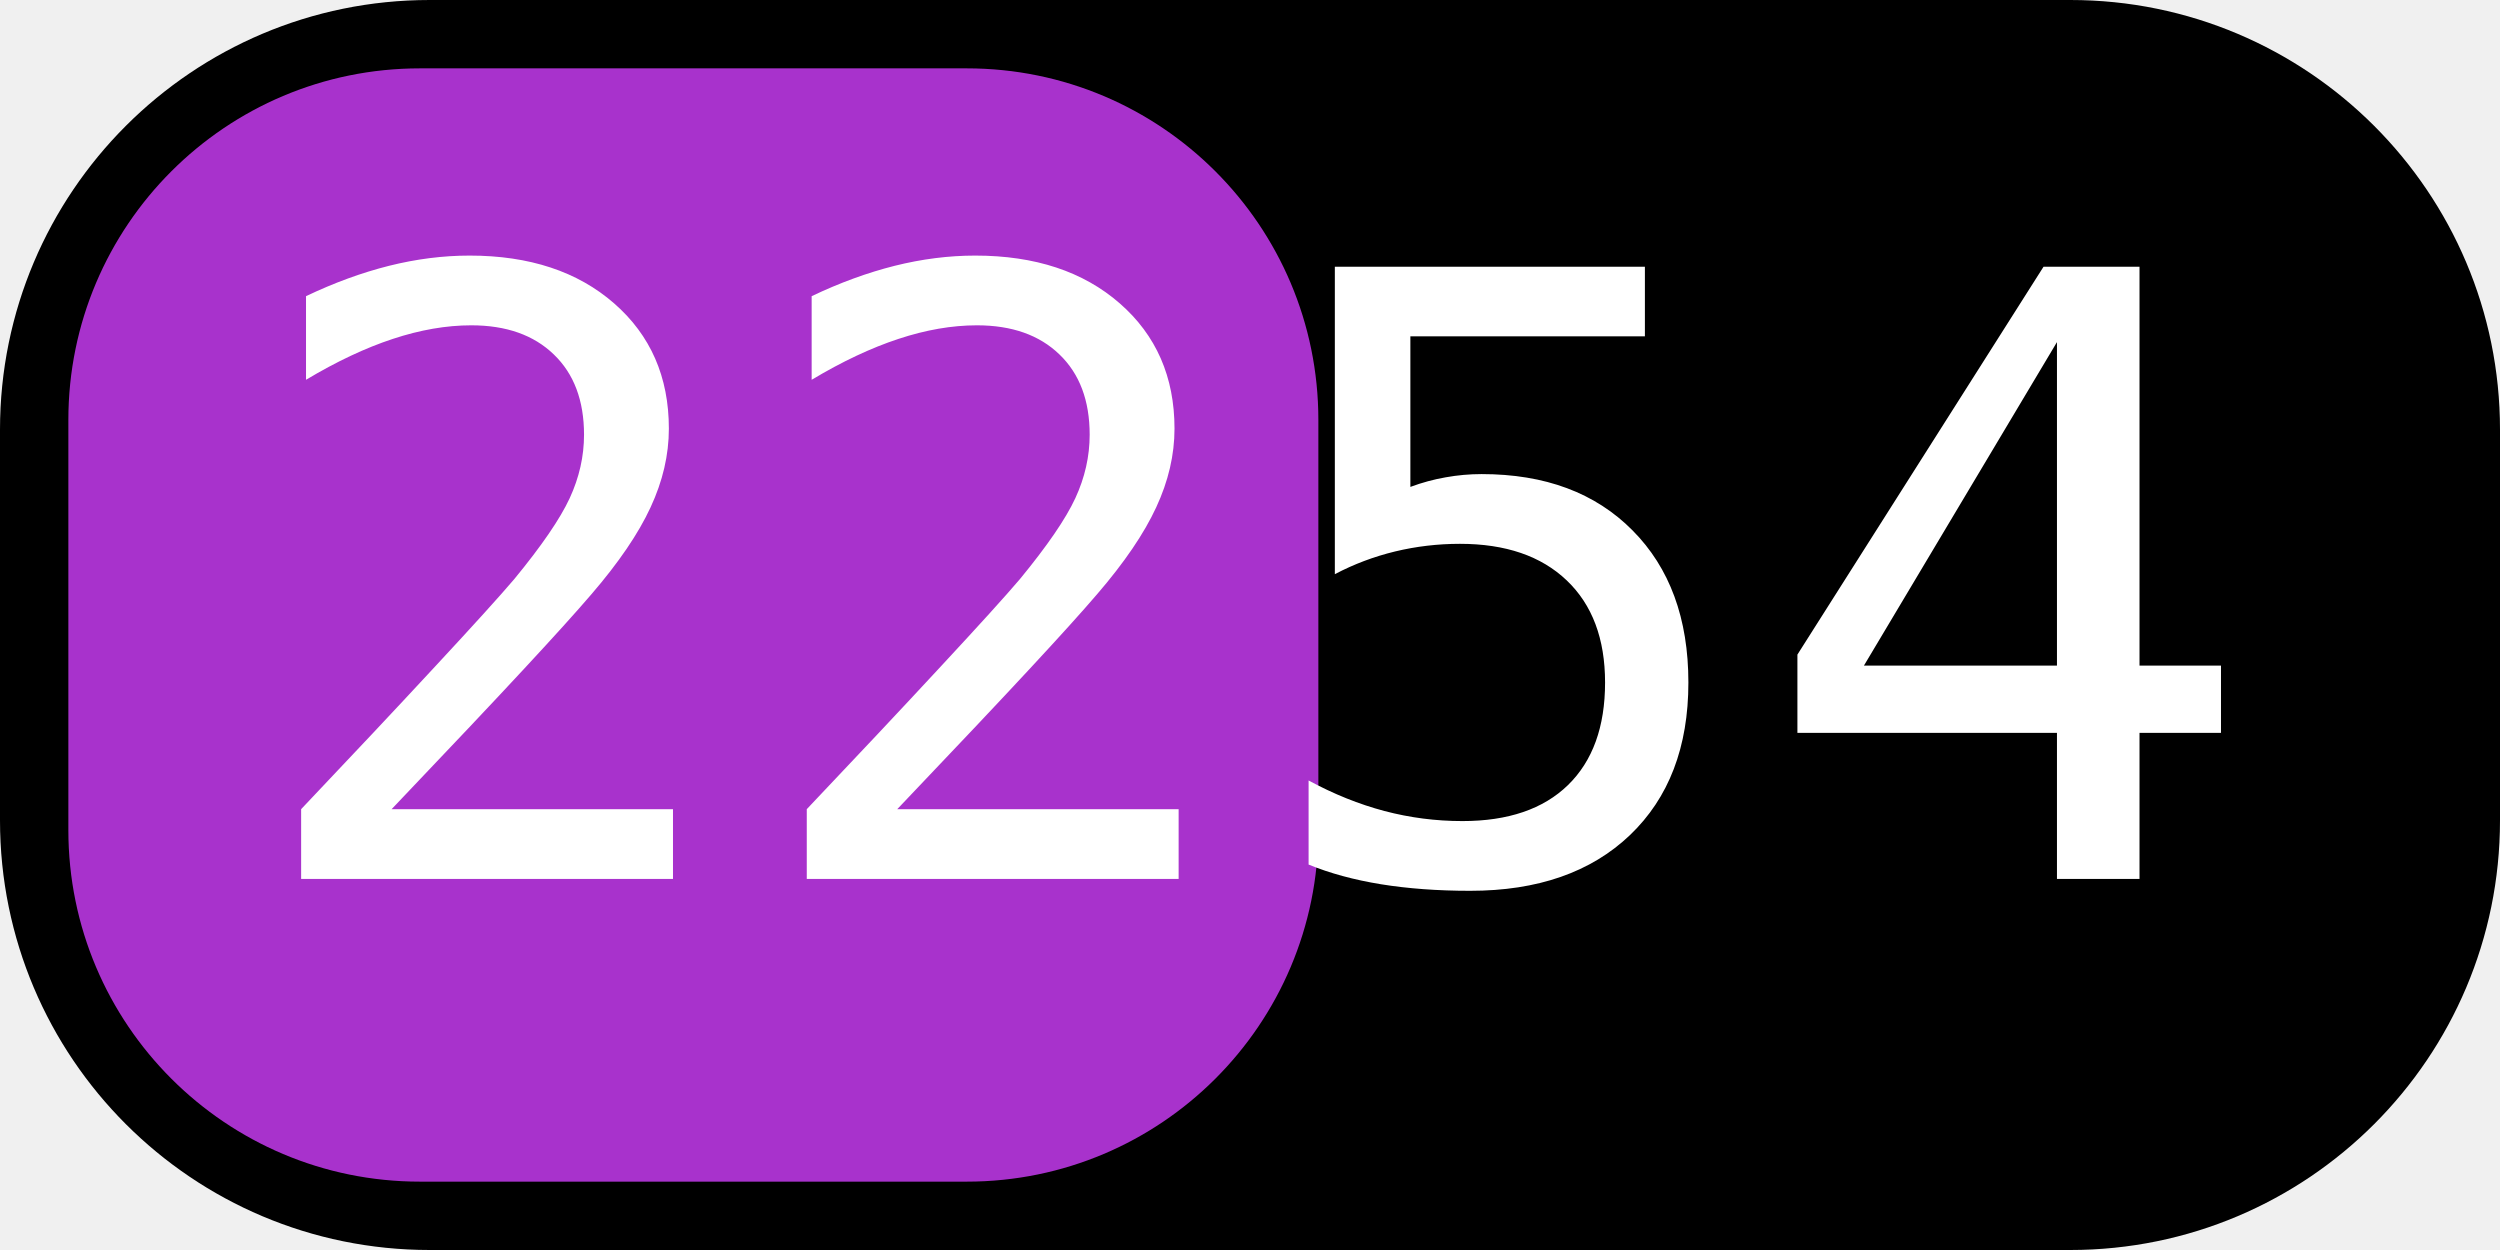
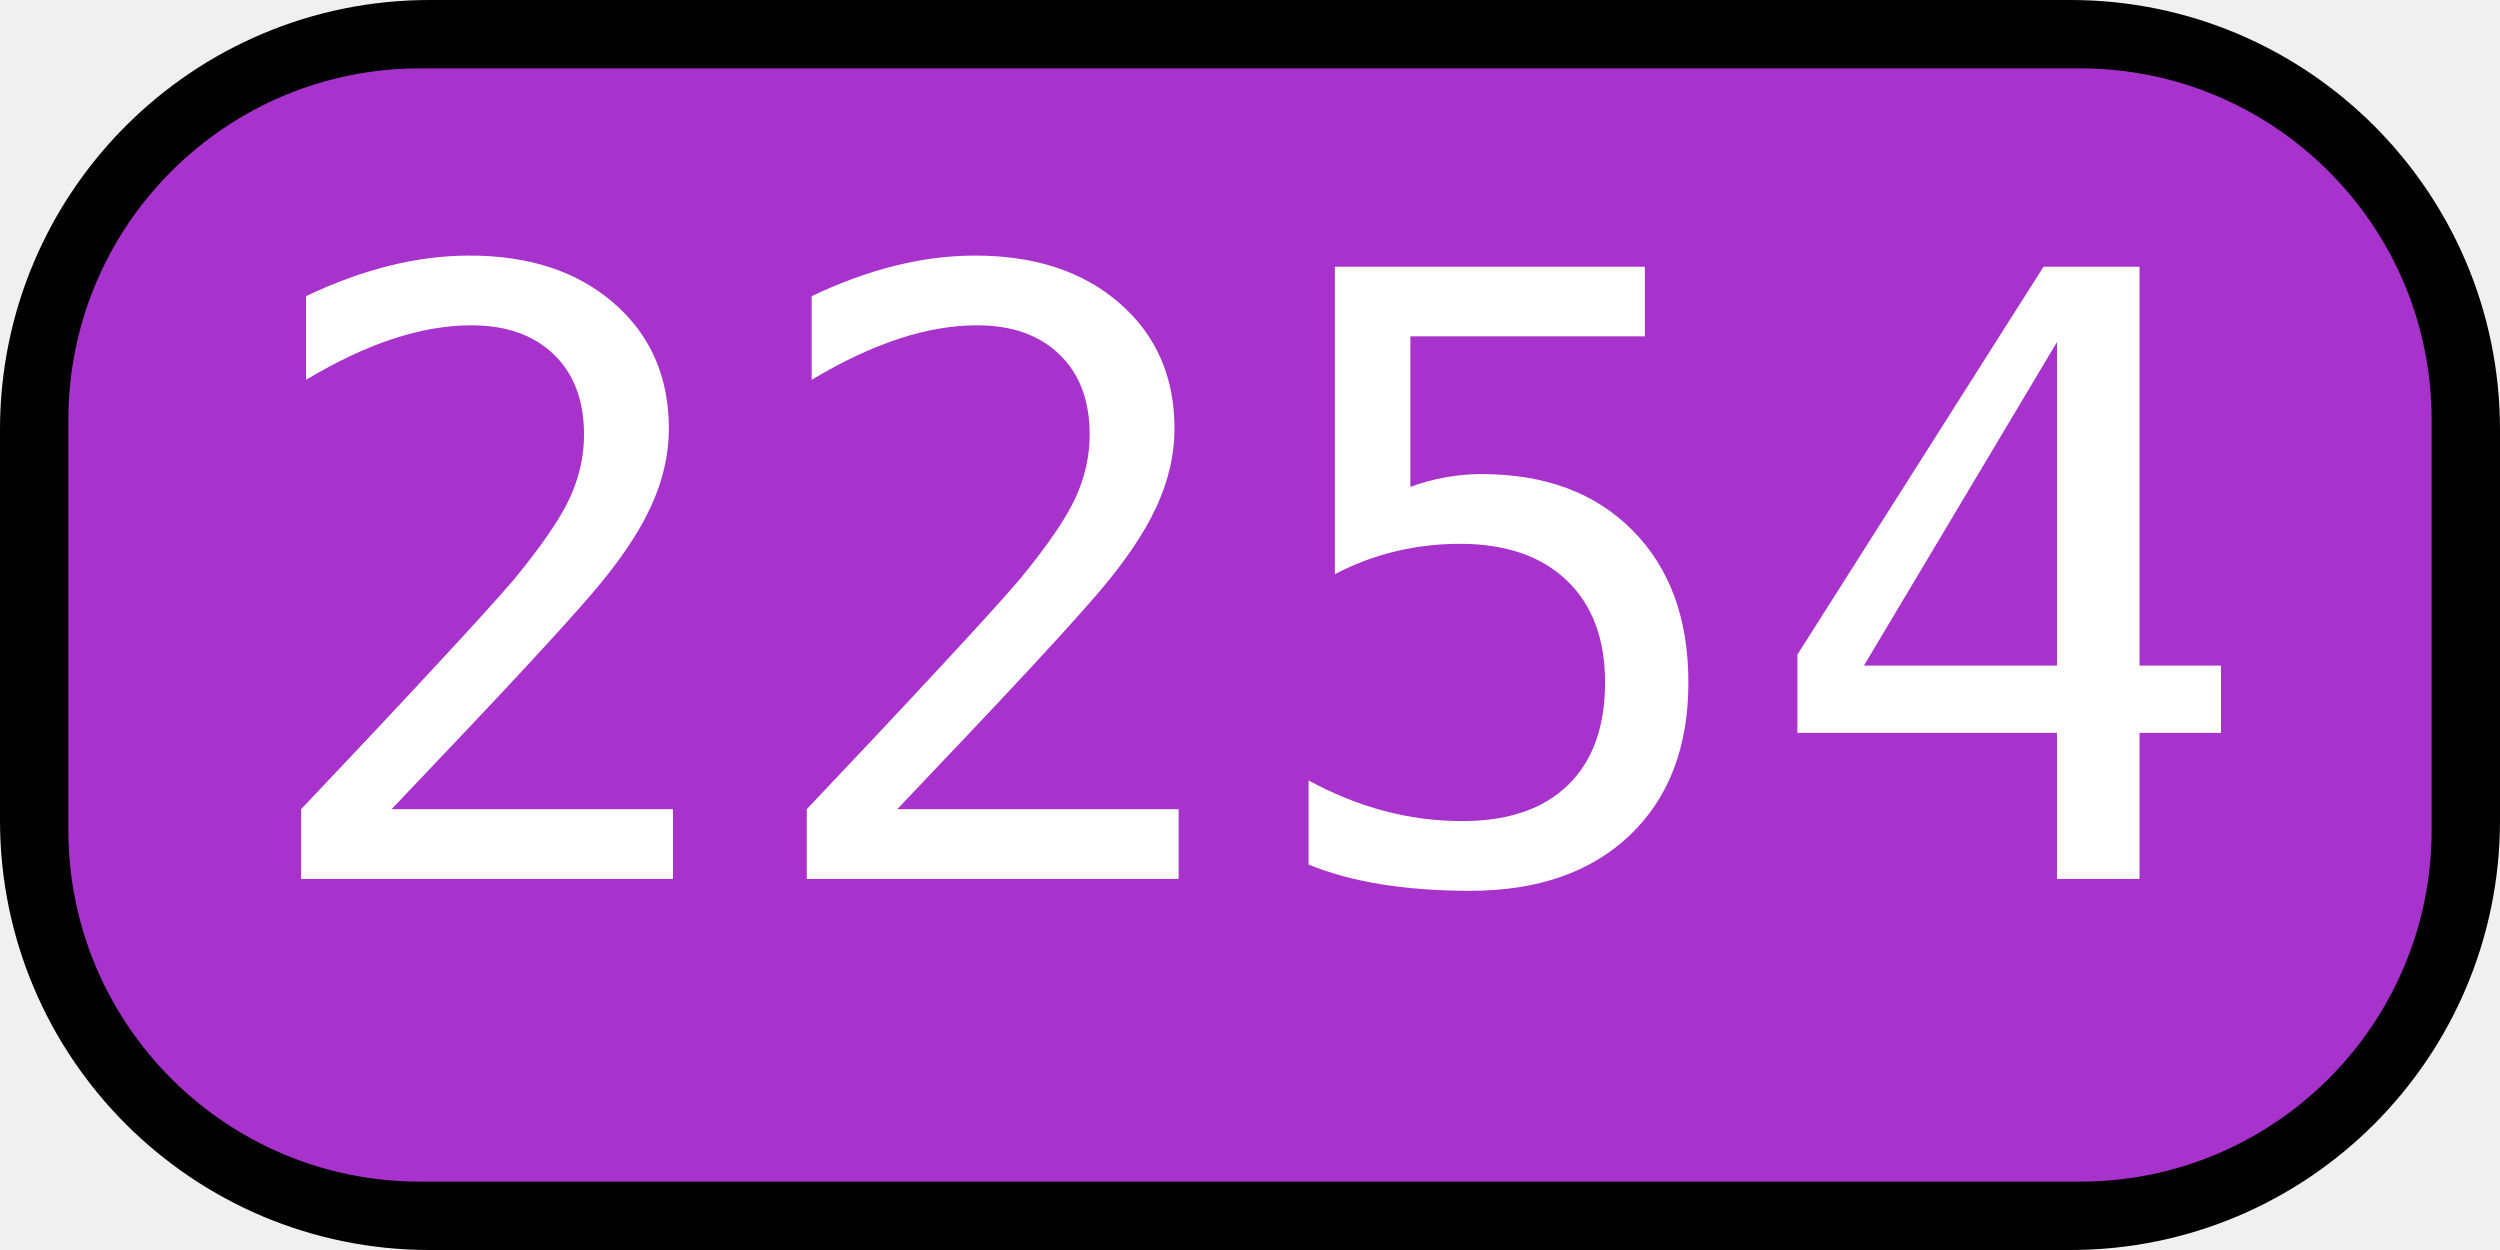
<svg xmlns="http://www.w3.org/2000/svg" width="256" height="128" viewBox="0 0 256 128" fill="none">
  <rect x="0" width="256" height="128" rx="44" fill="#000000" />
-   <rect x="7" y="7" width="128" height="114" rx="36" fill="#A832CC" />
+   <rect x="7" y="7" width="242" height="114" rx="36" fill="#A832CC" />
  <text x="128" y="90" fill="#fff" font-family="monospace" font-size="86px" text-anchor="middle">2254</text>
</svg>
